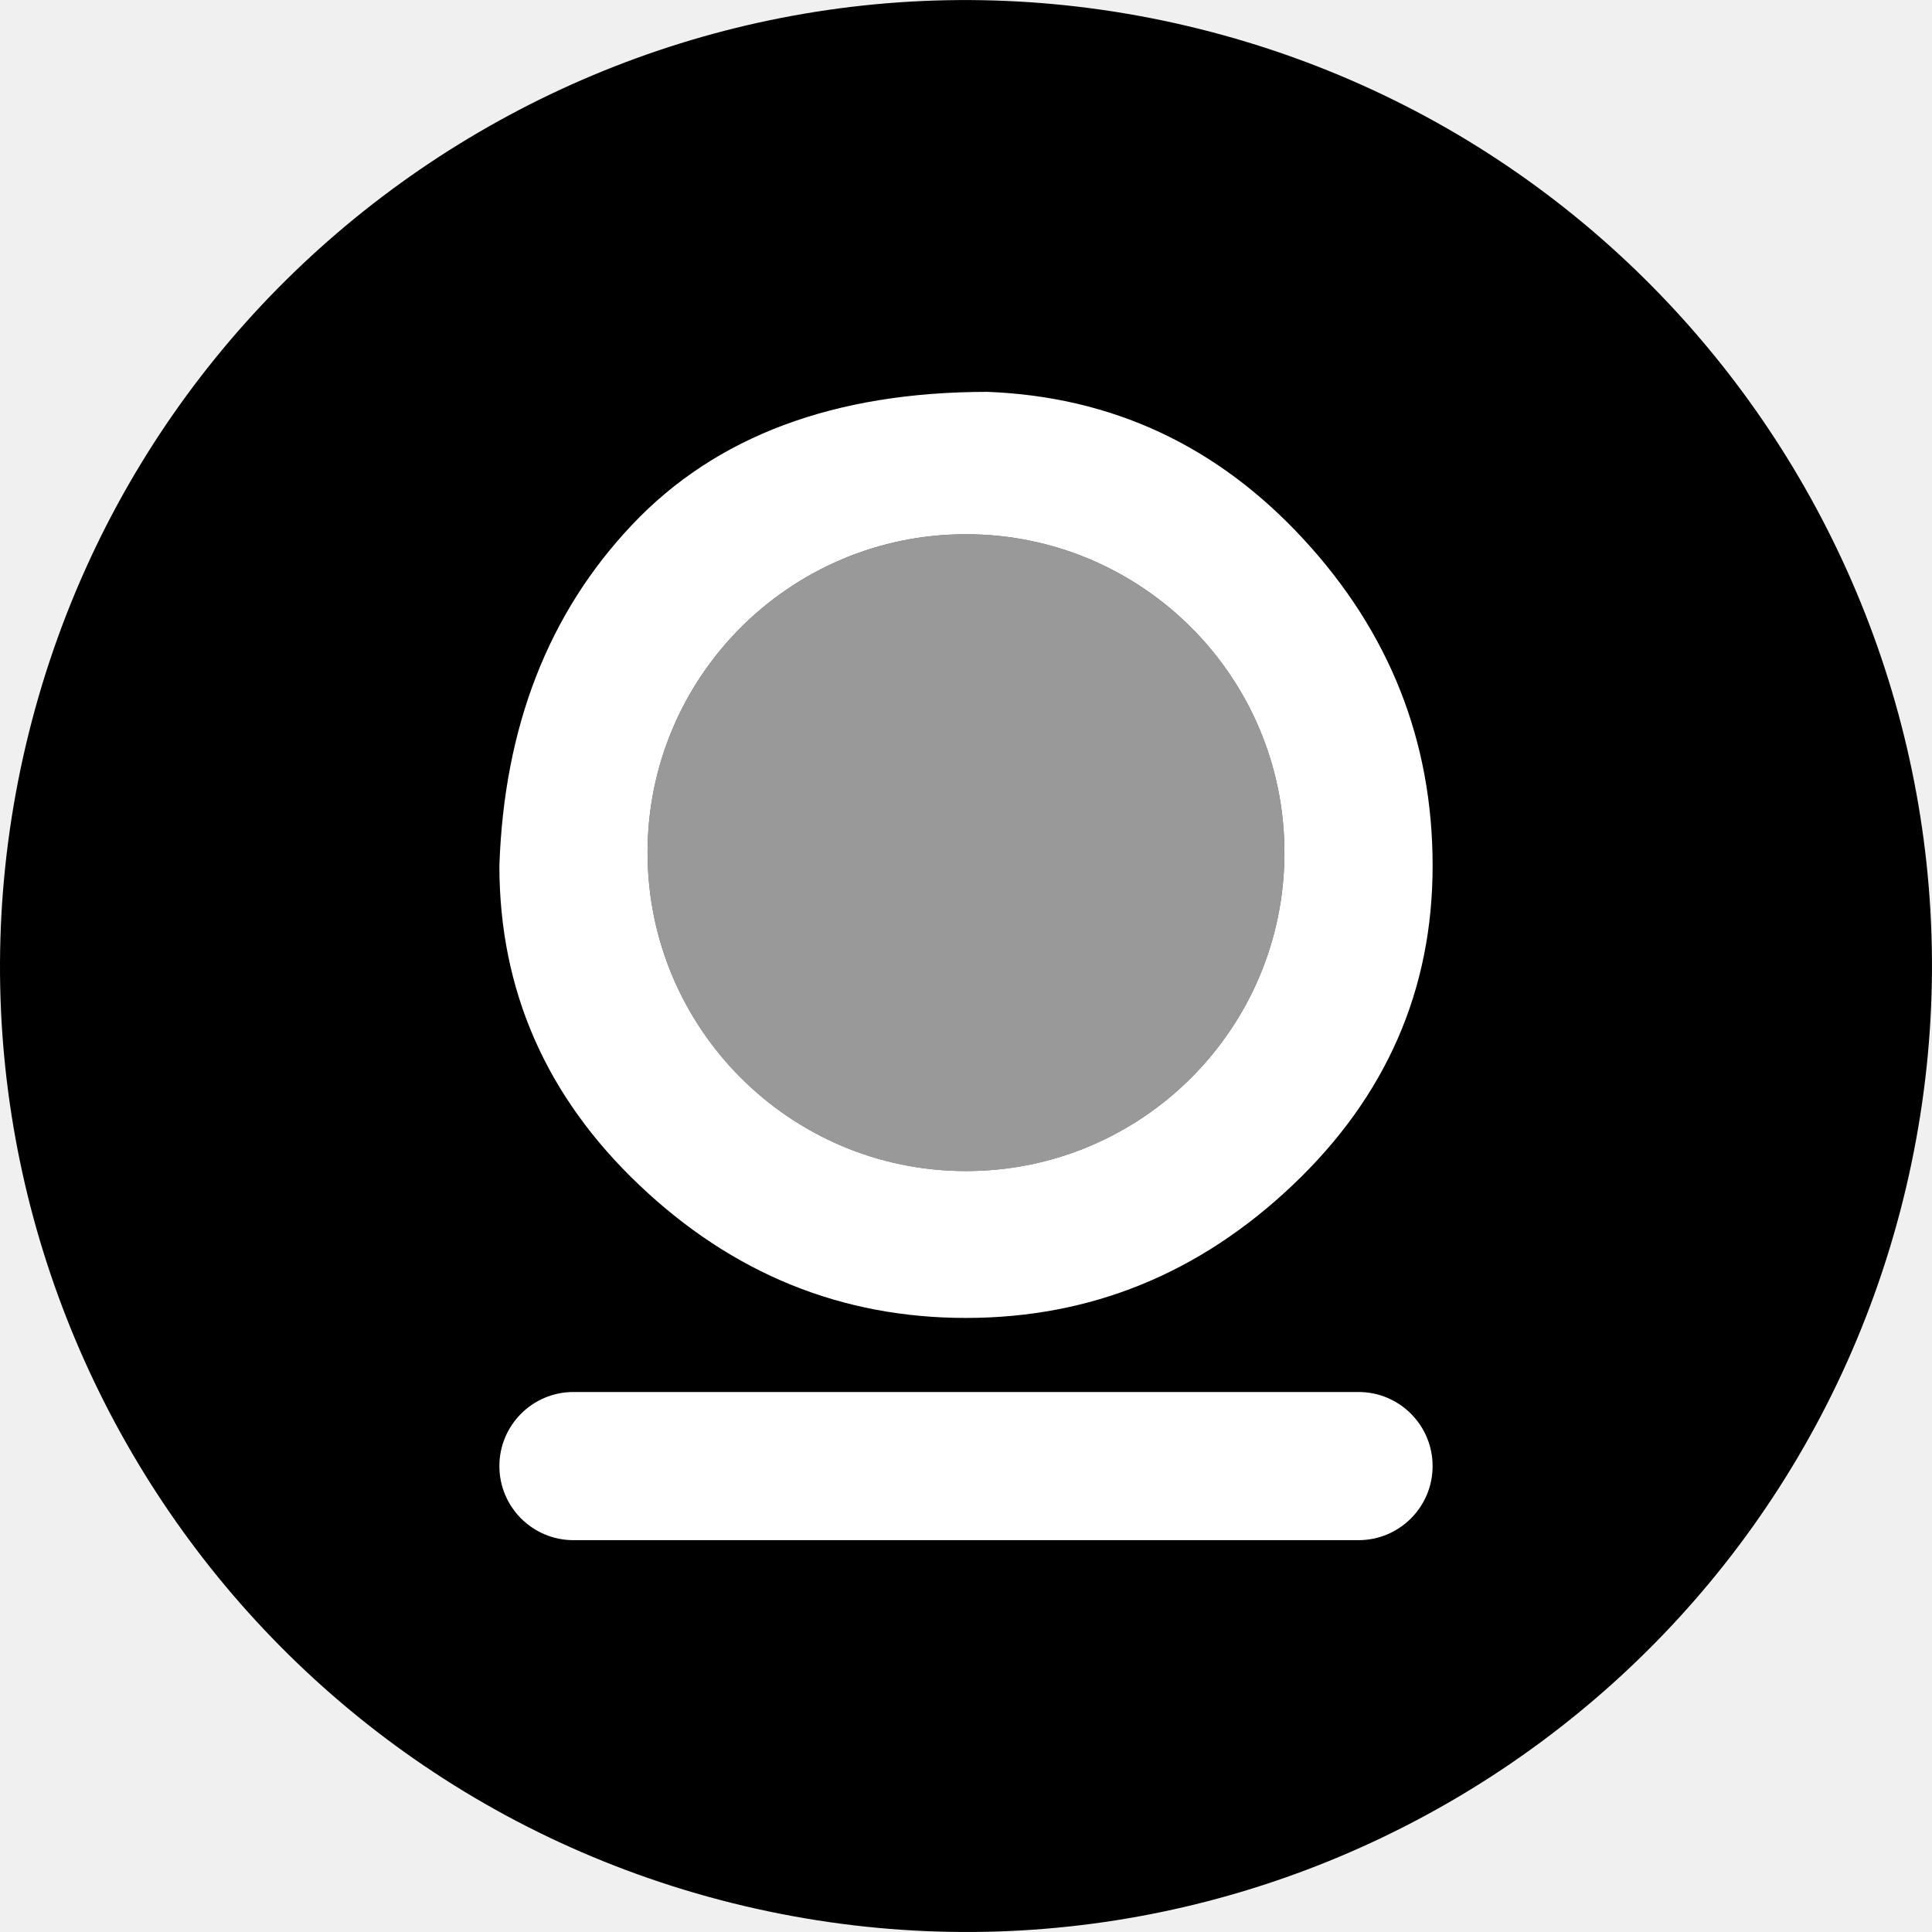
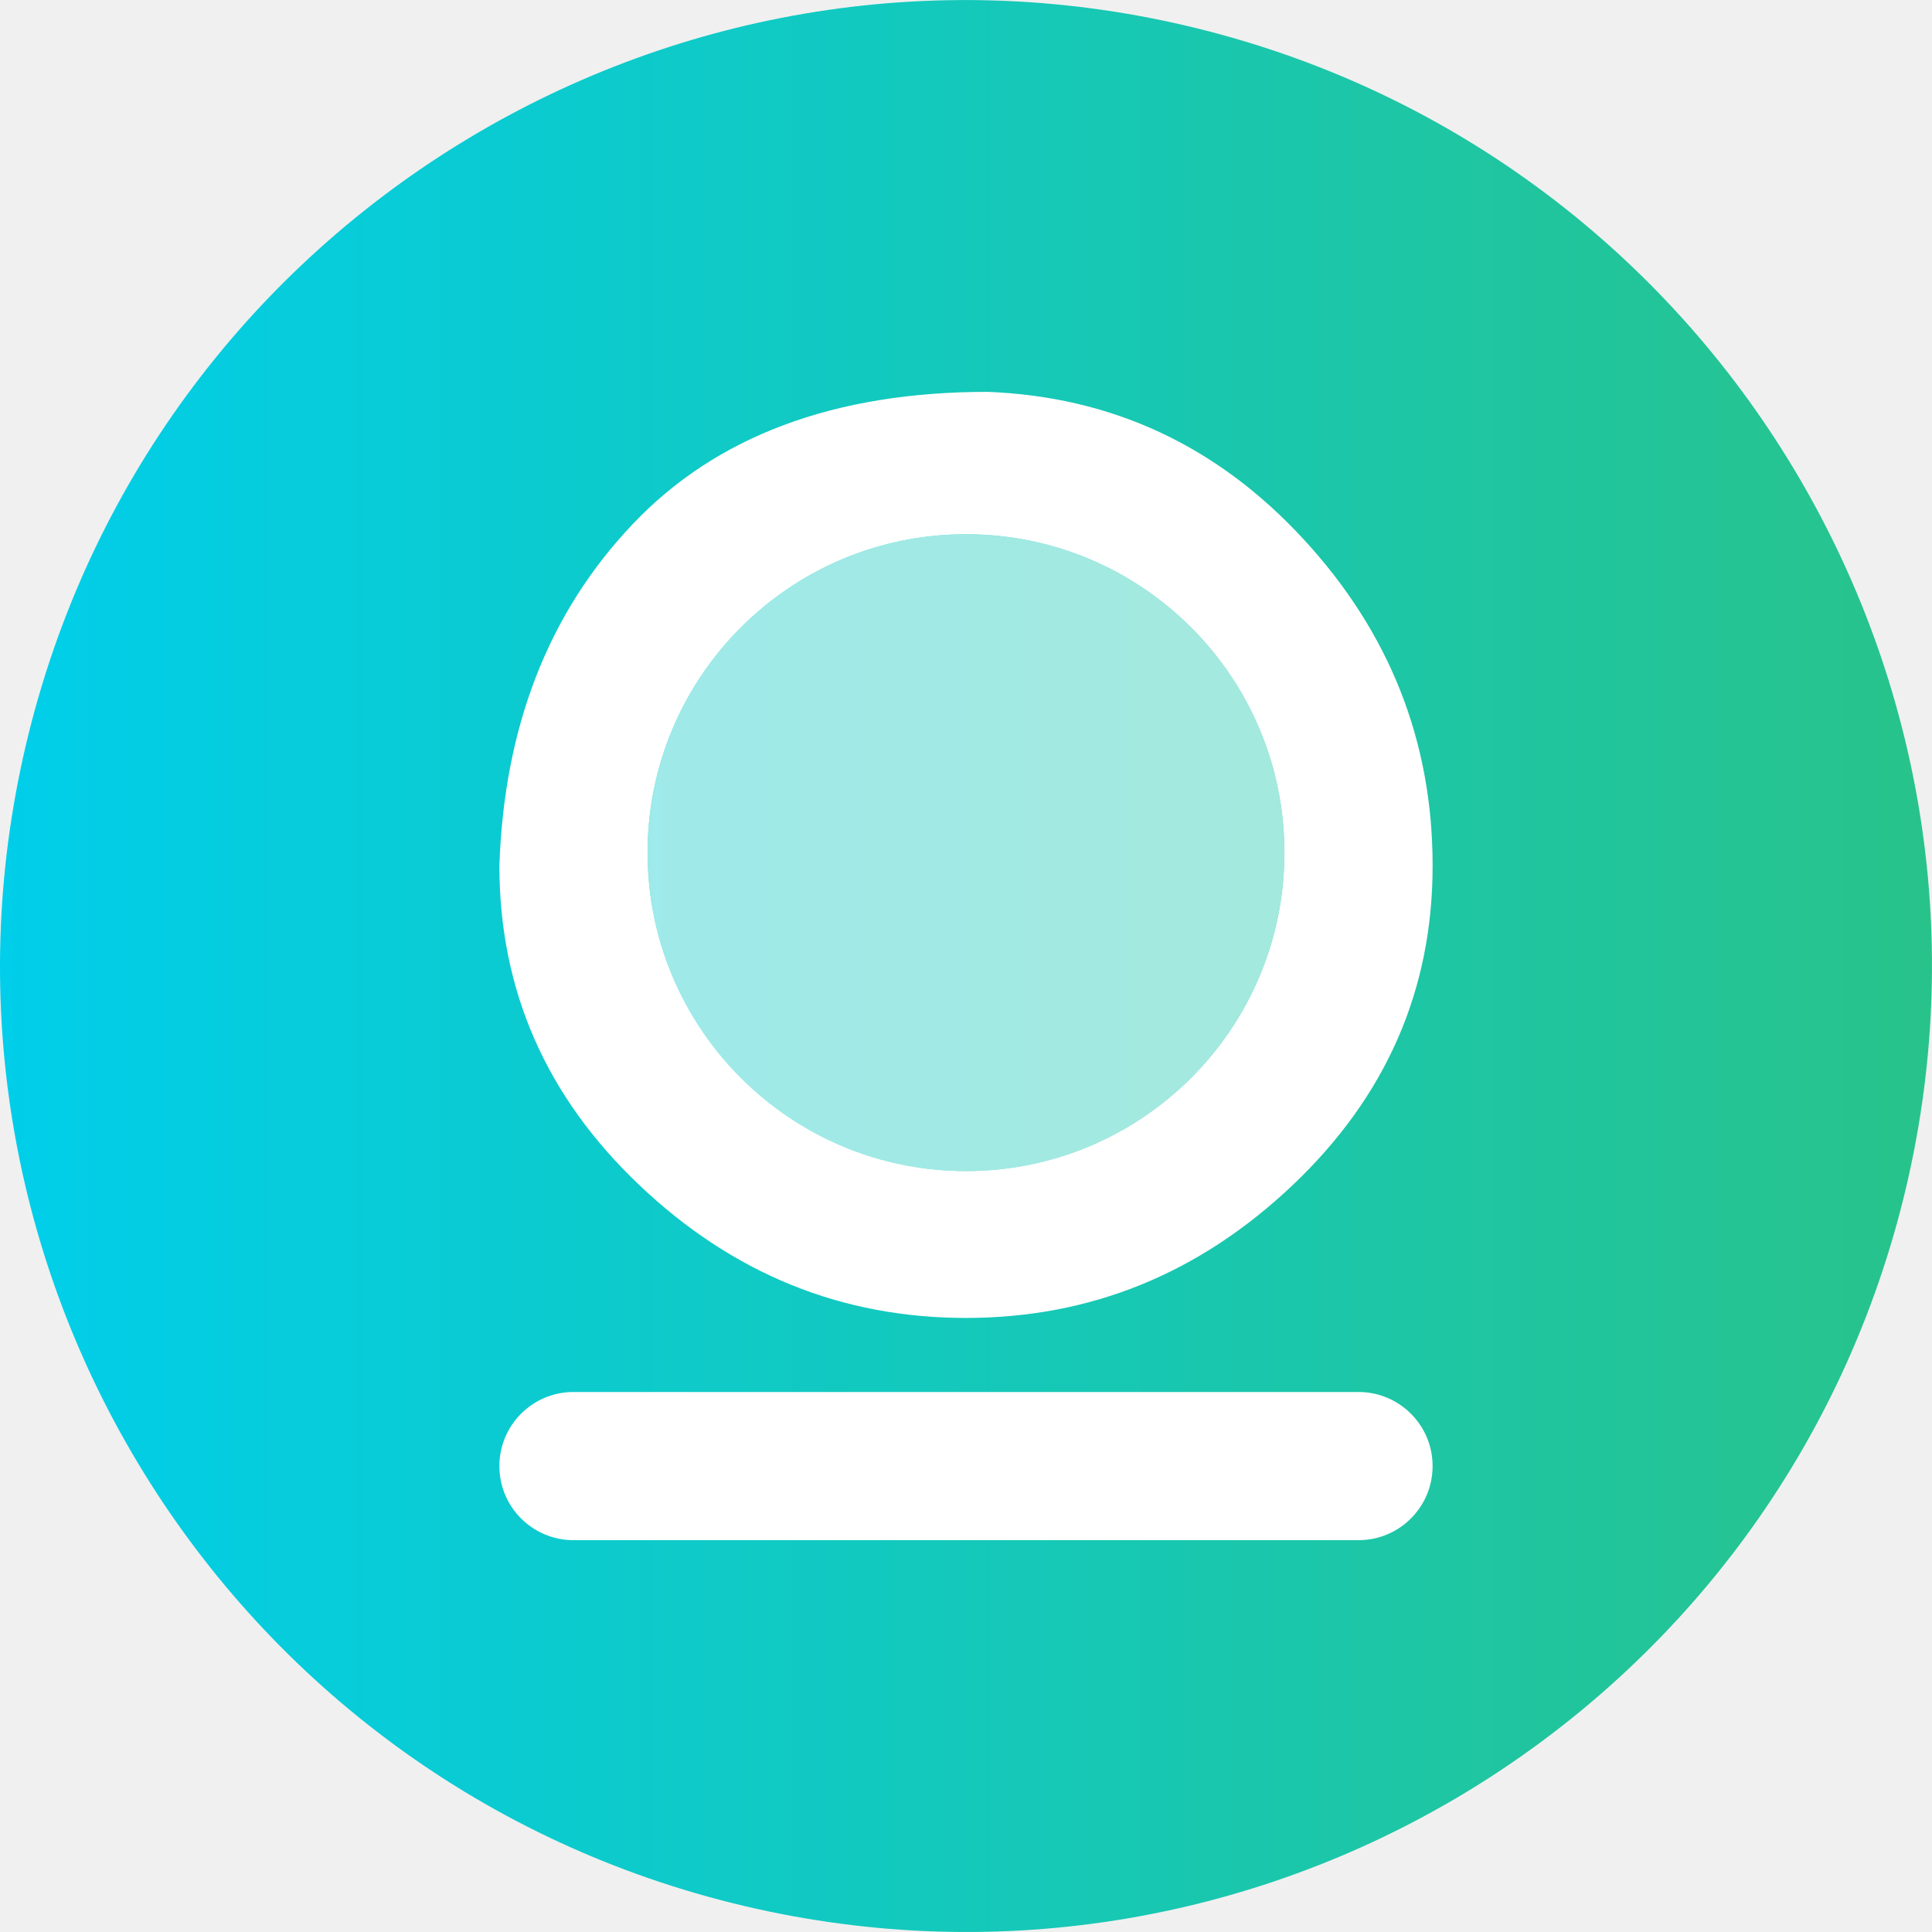
<svg xmlns="http://www.w3.org/2000/svg" viewBox="0 0 1592 1592">
  <defs>
    <style>.cls-1{isolation:isolate;}.cls-2{fill:url(#linear-gradient);}.cls-3,.cls-4{fill:#fff;}.cls-4{opacity:0.6;mix-blend-mode:screen;}</style>
    <linearGradient id="linear-gradient" x1="0.01" y1="796.01" x2="1591.99" y2="796.01" gradientUnits="userSpaceOnUse">
-       <stop offset="0" stopColor="#00ceea" />
-       <stop offset="1" stopColor="#28c38b" />
+       <stop offset="0" stop-color="#00ceea" />
+       <stop offset="1" stop-color="#28c38b" />
    </linearGradient>
  </defs>
  <g class="cls-1">
    <g id="Laag_1" data-name="Laag 1">
      <path class="cls-2" d="M1568.21,988.59C1461.85,1415,1029.94,1674.5,603.35,1568.16,177,1461.82-82.51,1030,23.84,603.56s538.27-686,964.6-579.7S1674.43,562.06,1568.21,988.59Z" />
      <path class="cls-3" d="M1074,444.17Q967.55,328.82,813.74,322.9q-189.37,0-292.8,109.43-103.58,109.4-109.44,281,0,153.75,115.35,263.24T796,1086q153.76,0,269.16-109.43T1180.5,713.31Q1180.5,559.43,1074,444.17ZM796,965c-144.92,0-262.4-117.48-262.4-262.4S651.08,440.22,796,440.22s262.4,117.49,262.4,262.41S940.92,965,796,965Z" />
      <rect class="cls-3" x="411.5" y="1147.03" width="768.99" height="122.09" rx="61.05" />
      <circle class="cls-4" cx="796" cy="702.63" r="262.4" />
    </g>
  </g>
</svg>
